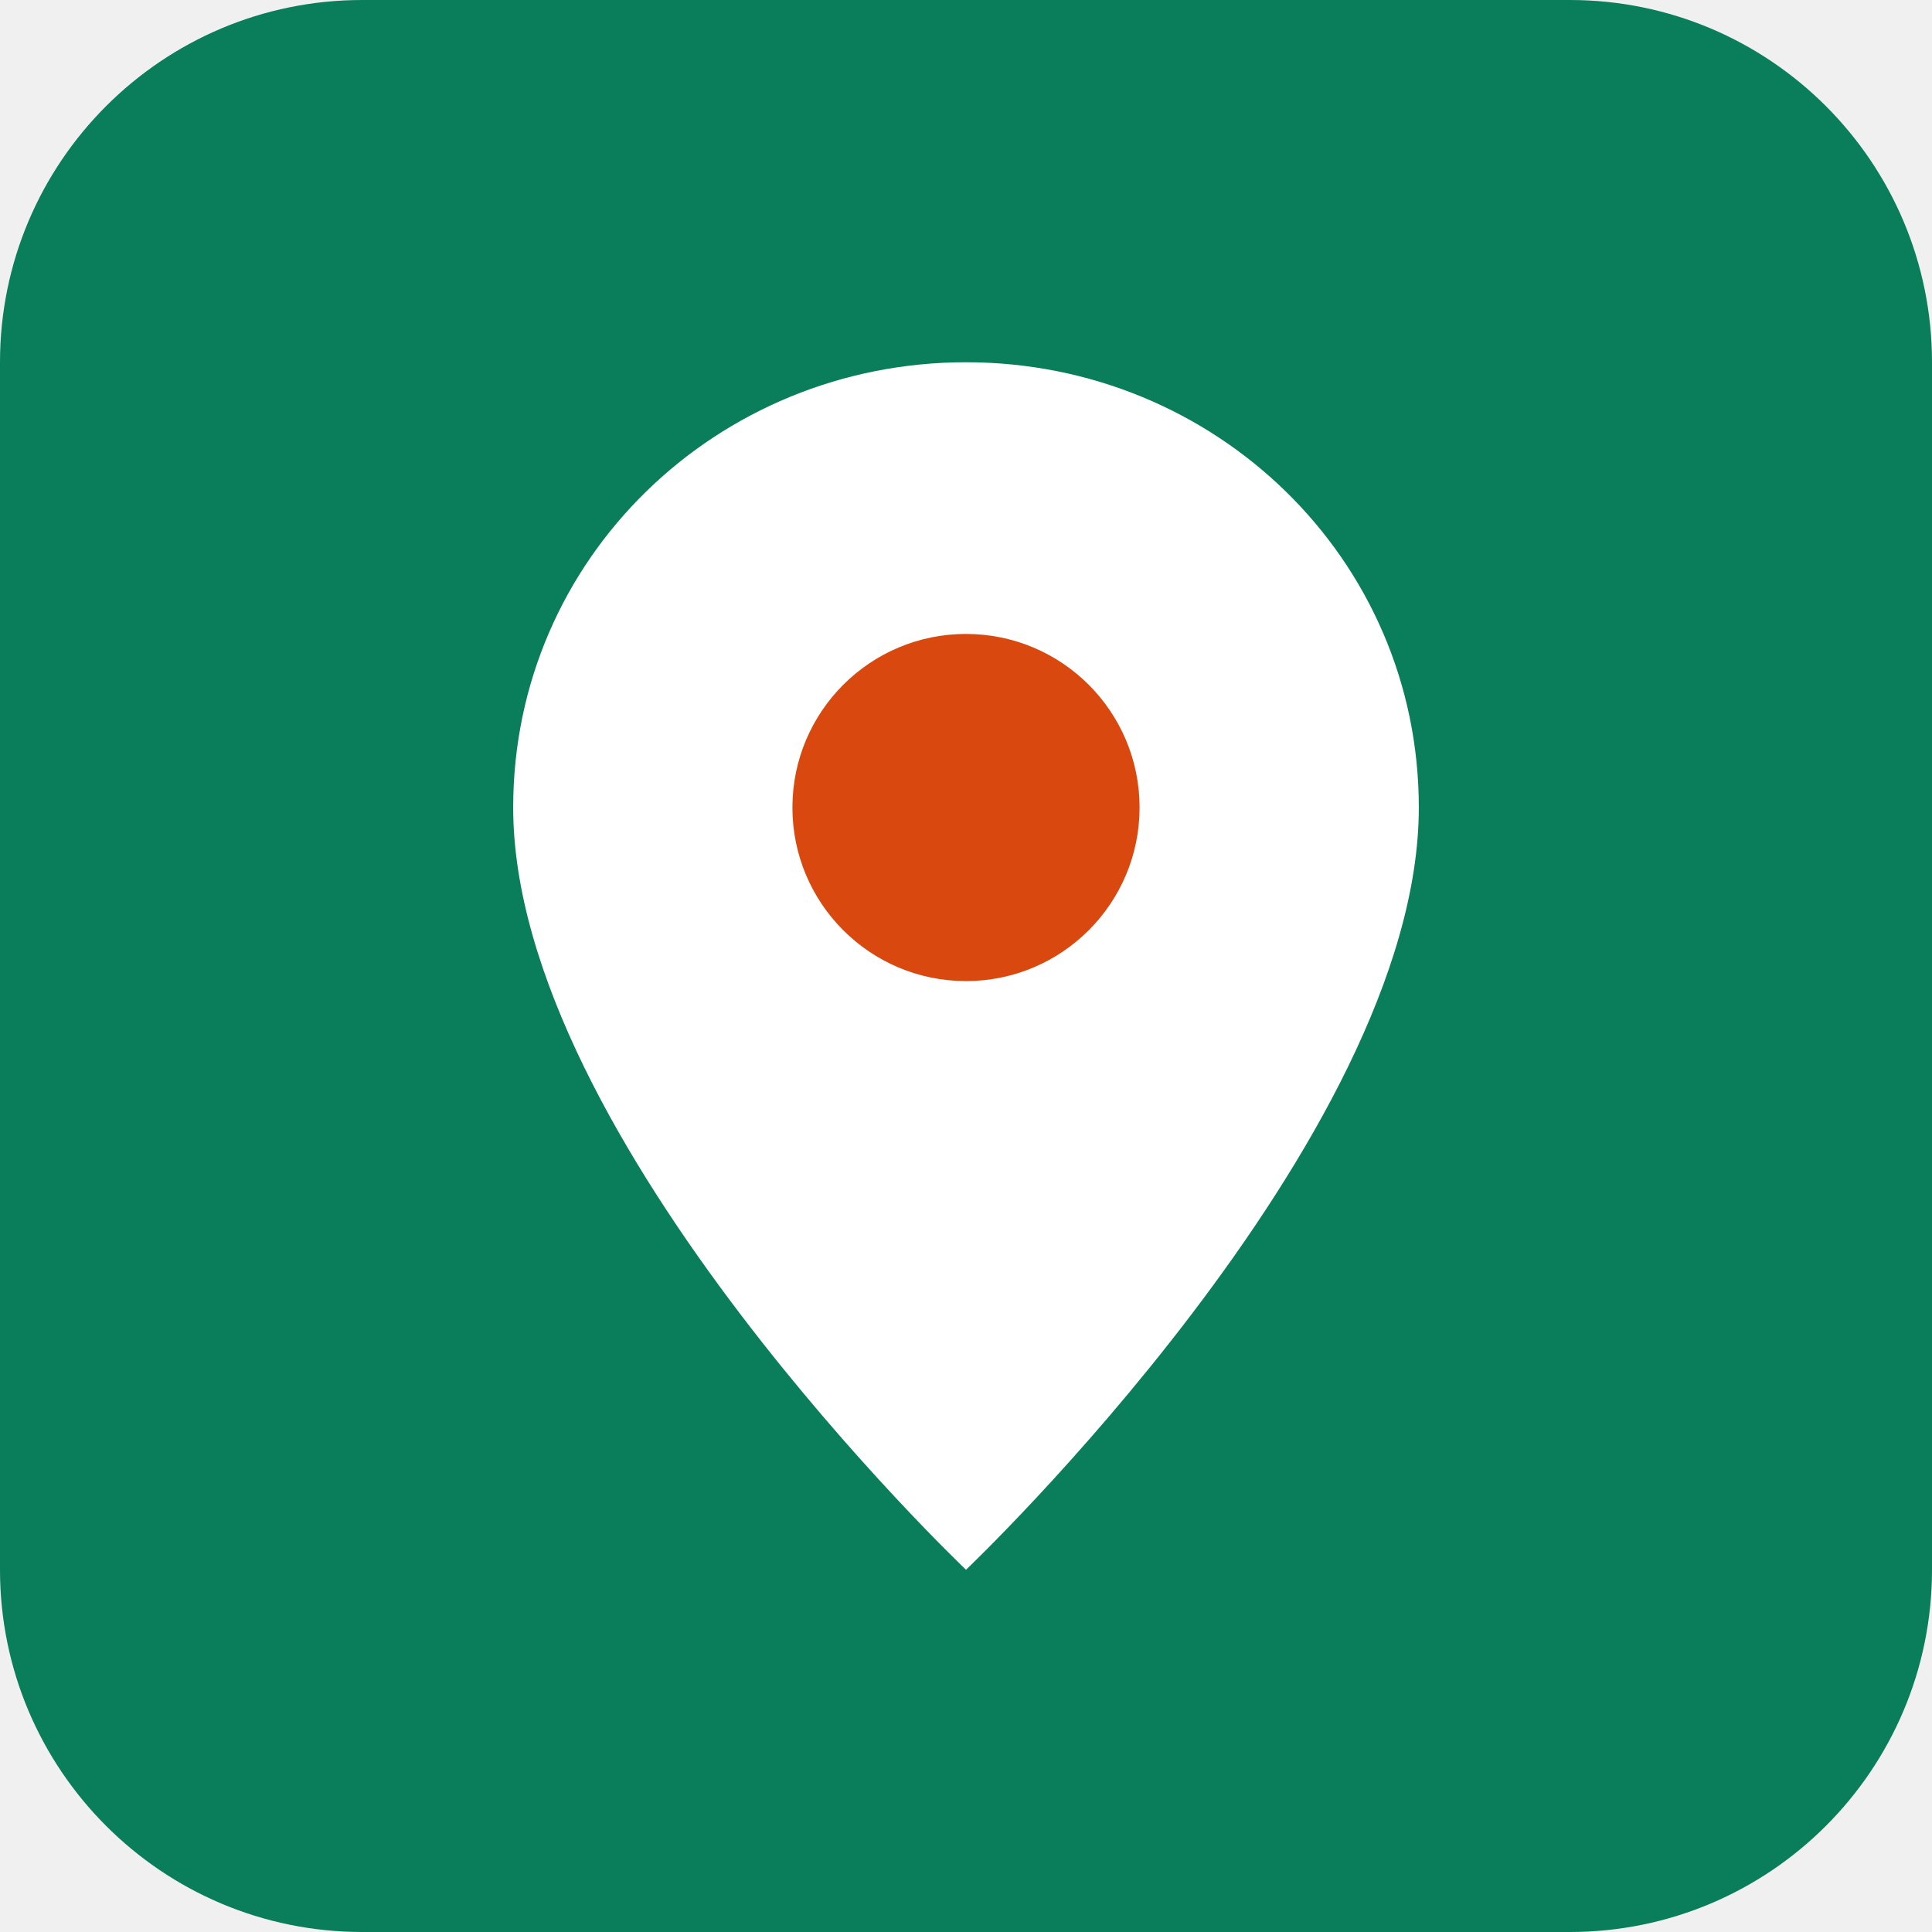
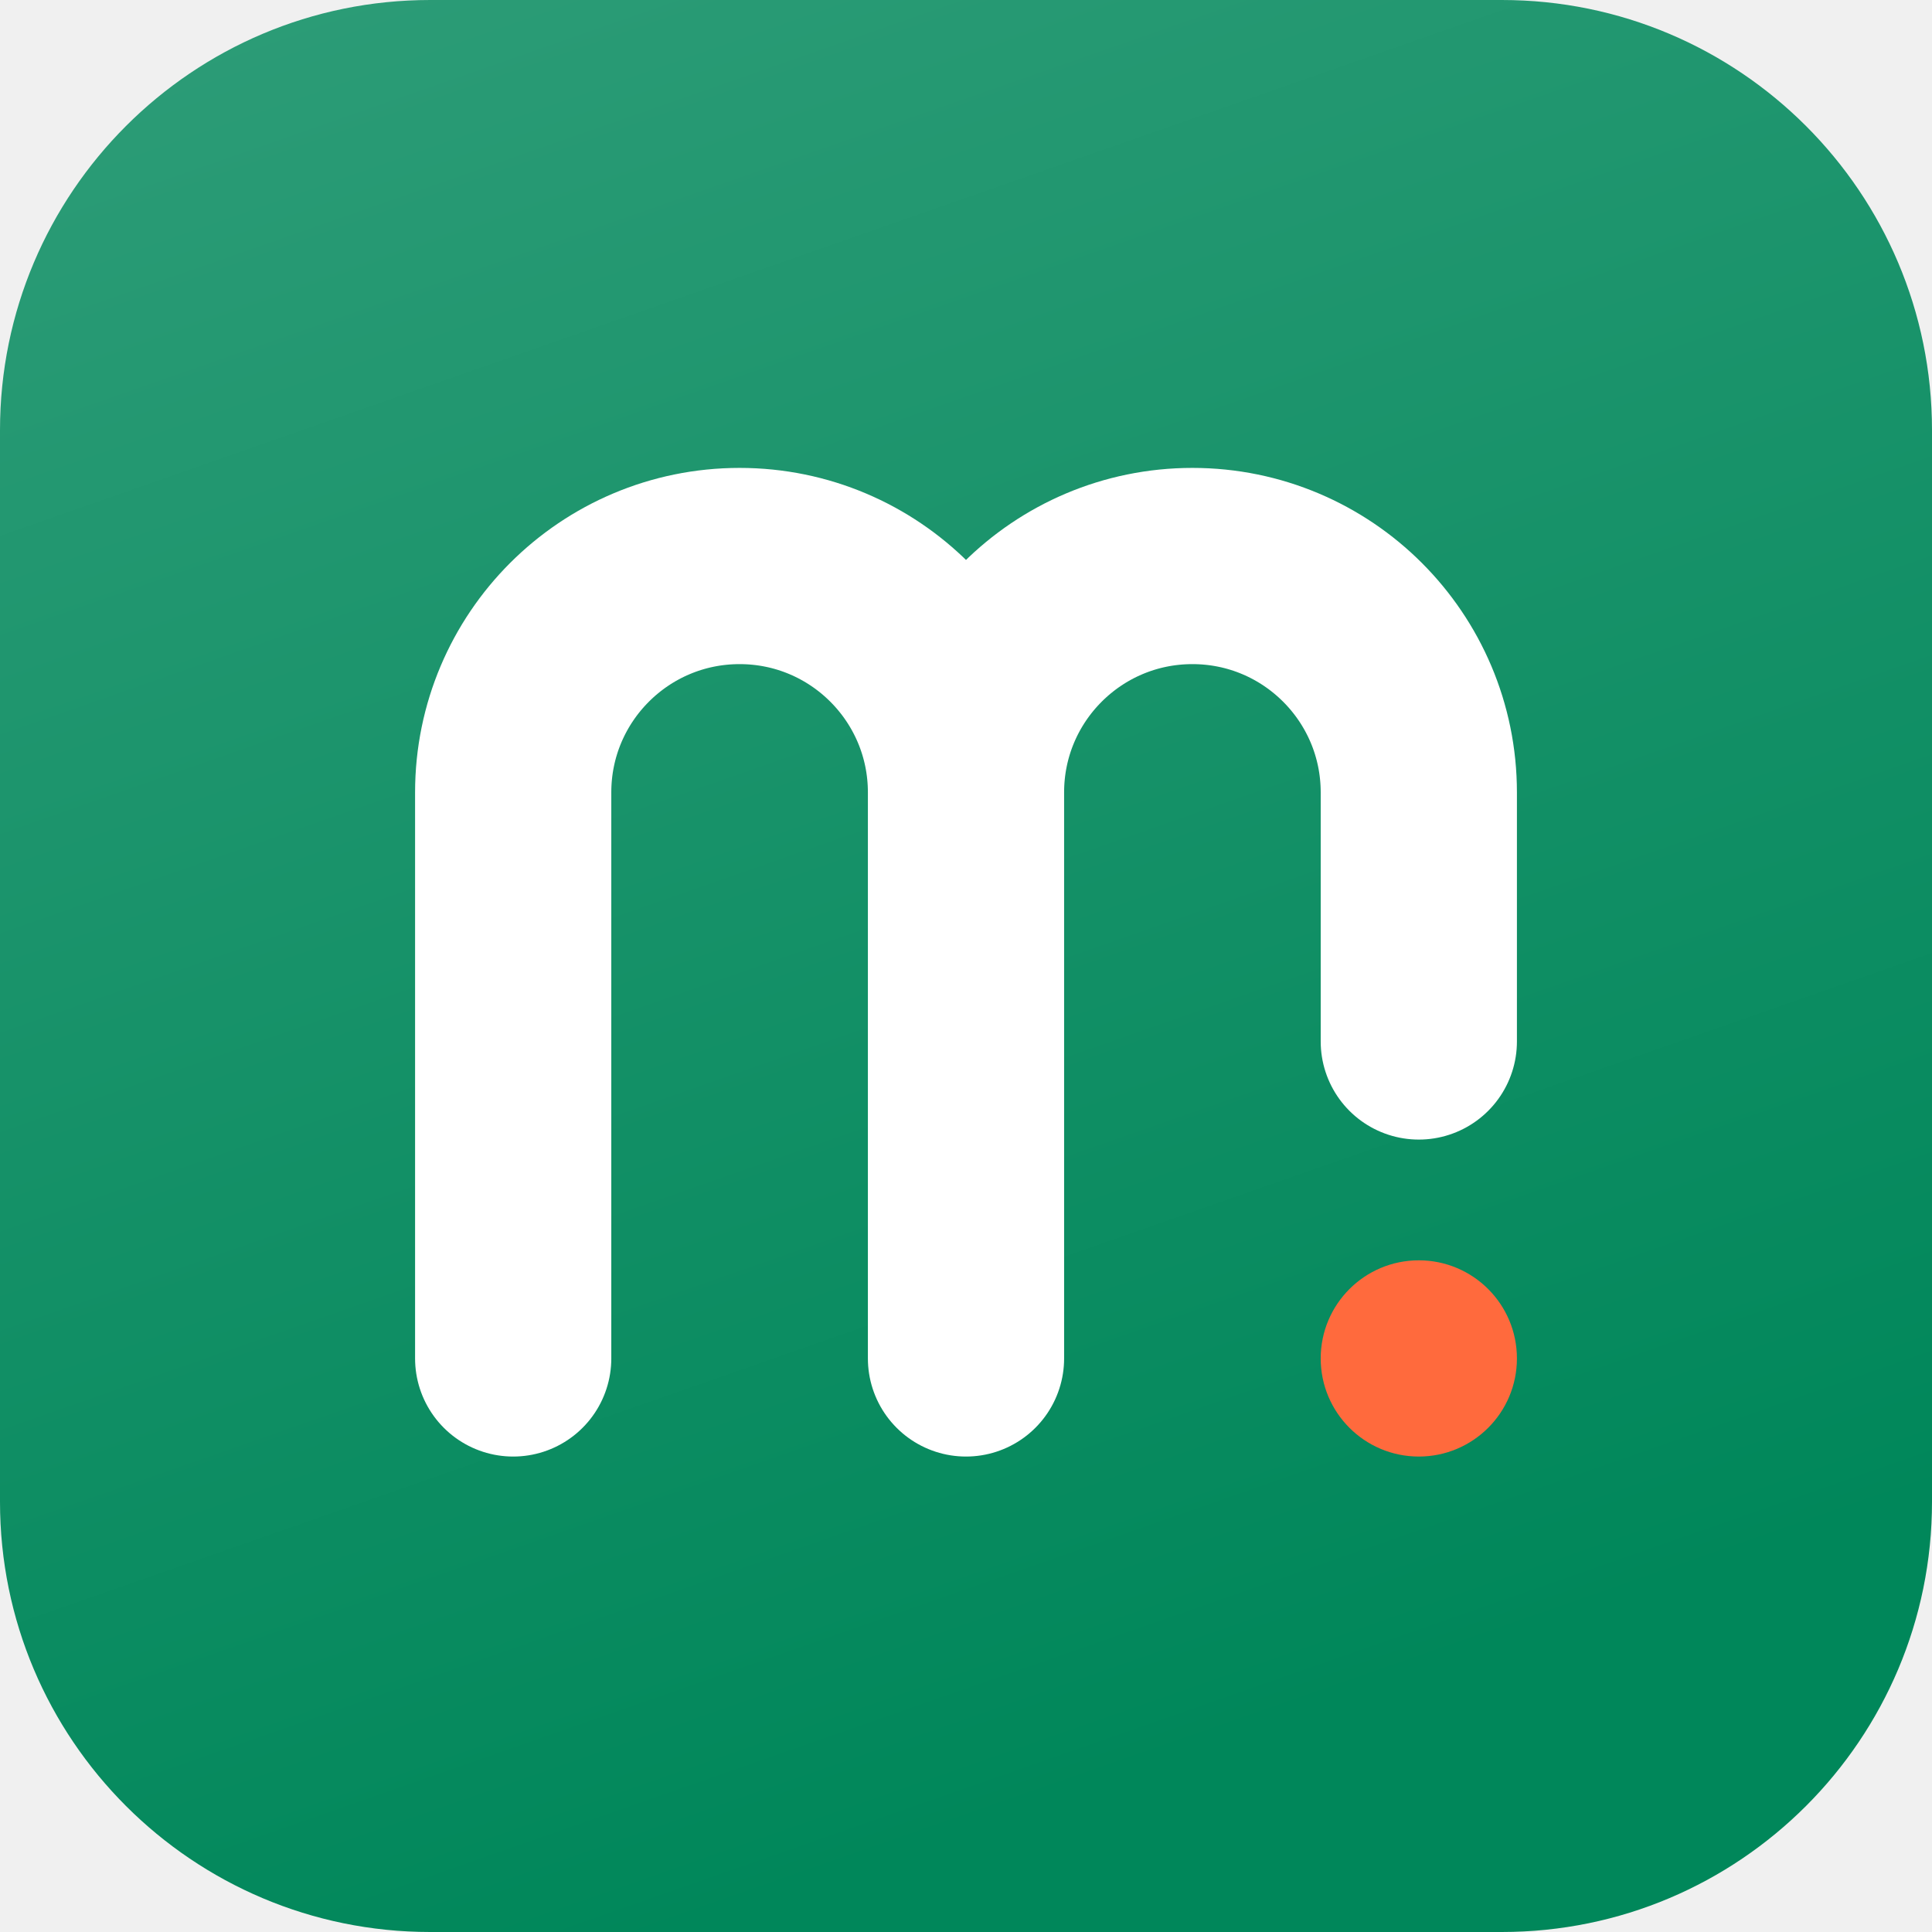
<svg xmlns="http://www.w3.org/2000/svg" viewBox="0 0 512 512">
-   <rect width="512" height="512" rx="96" fill="#0a7d5a" />
-   <path d="M256 96c-66 0-120 52-120 118 0 88 120 202 120 202s120-114 120-202c0-66-54-118-120-118z" fill="#fff" />
-   <circle cx="256" cy="214" r="46" fill="#d9480f" />
+   <defs>
+     <linearGradient id="g" x1="0" y1="0" x2=".35" y2="1">
+       <stop offset="0" stop-color="#2E9D78" />
+       <stop offset="1" stop-color="#00875A" />
+     </linearGradient>
+   </defs>
+   <rect width="512" height="512" rx="114" fill="url(#g)" />
+   <g transform="translate(256 256) scale(2) translate(-100 -108)">
+     <path d="M40 160V85a30 30 0 0 1 60 0v75M100 85a30 30 0 0 1 60 0v33" fill="none" stroke="#fff" stroke-width="26" stroke-linecap="round" stroke-linejoin="round" />
+     <circle cx="160" cy="160" r="13" fill="#FF6A3D" />
+   </g>
</svg>
